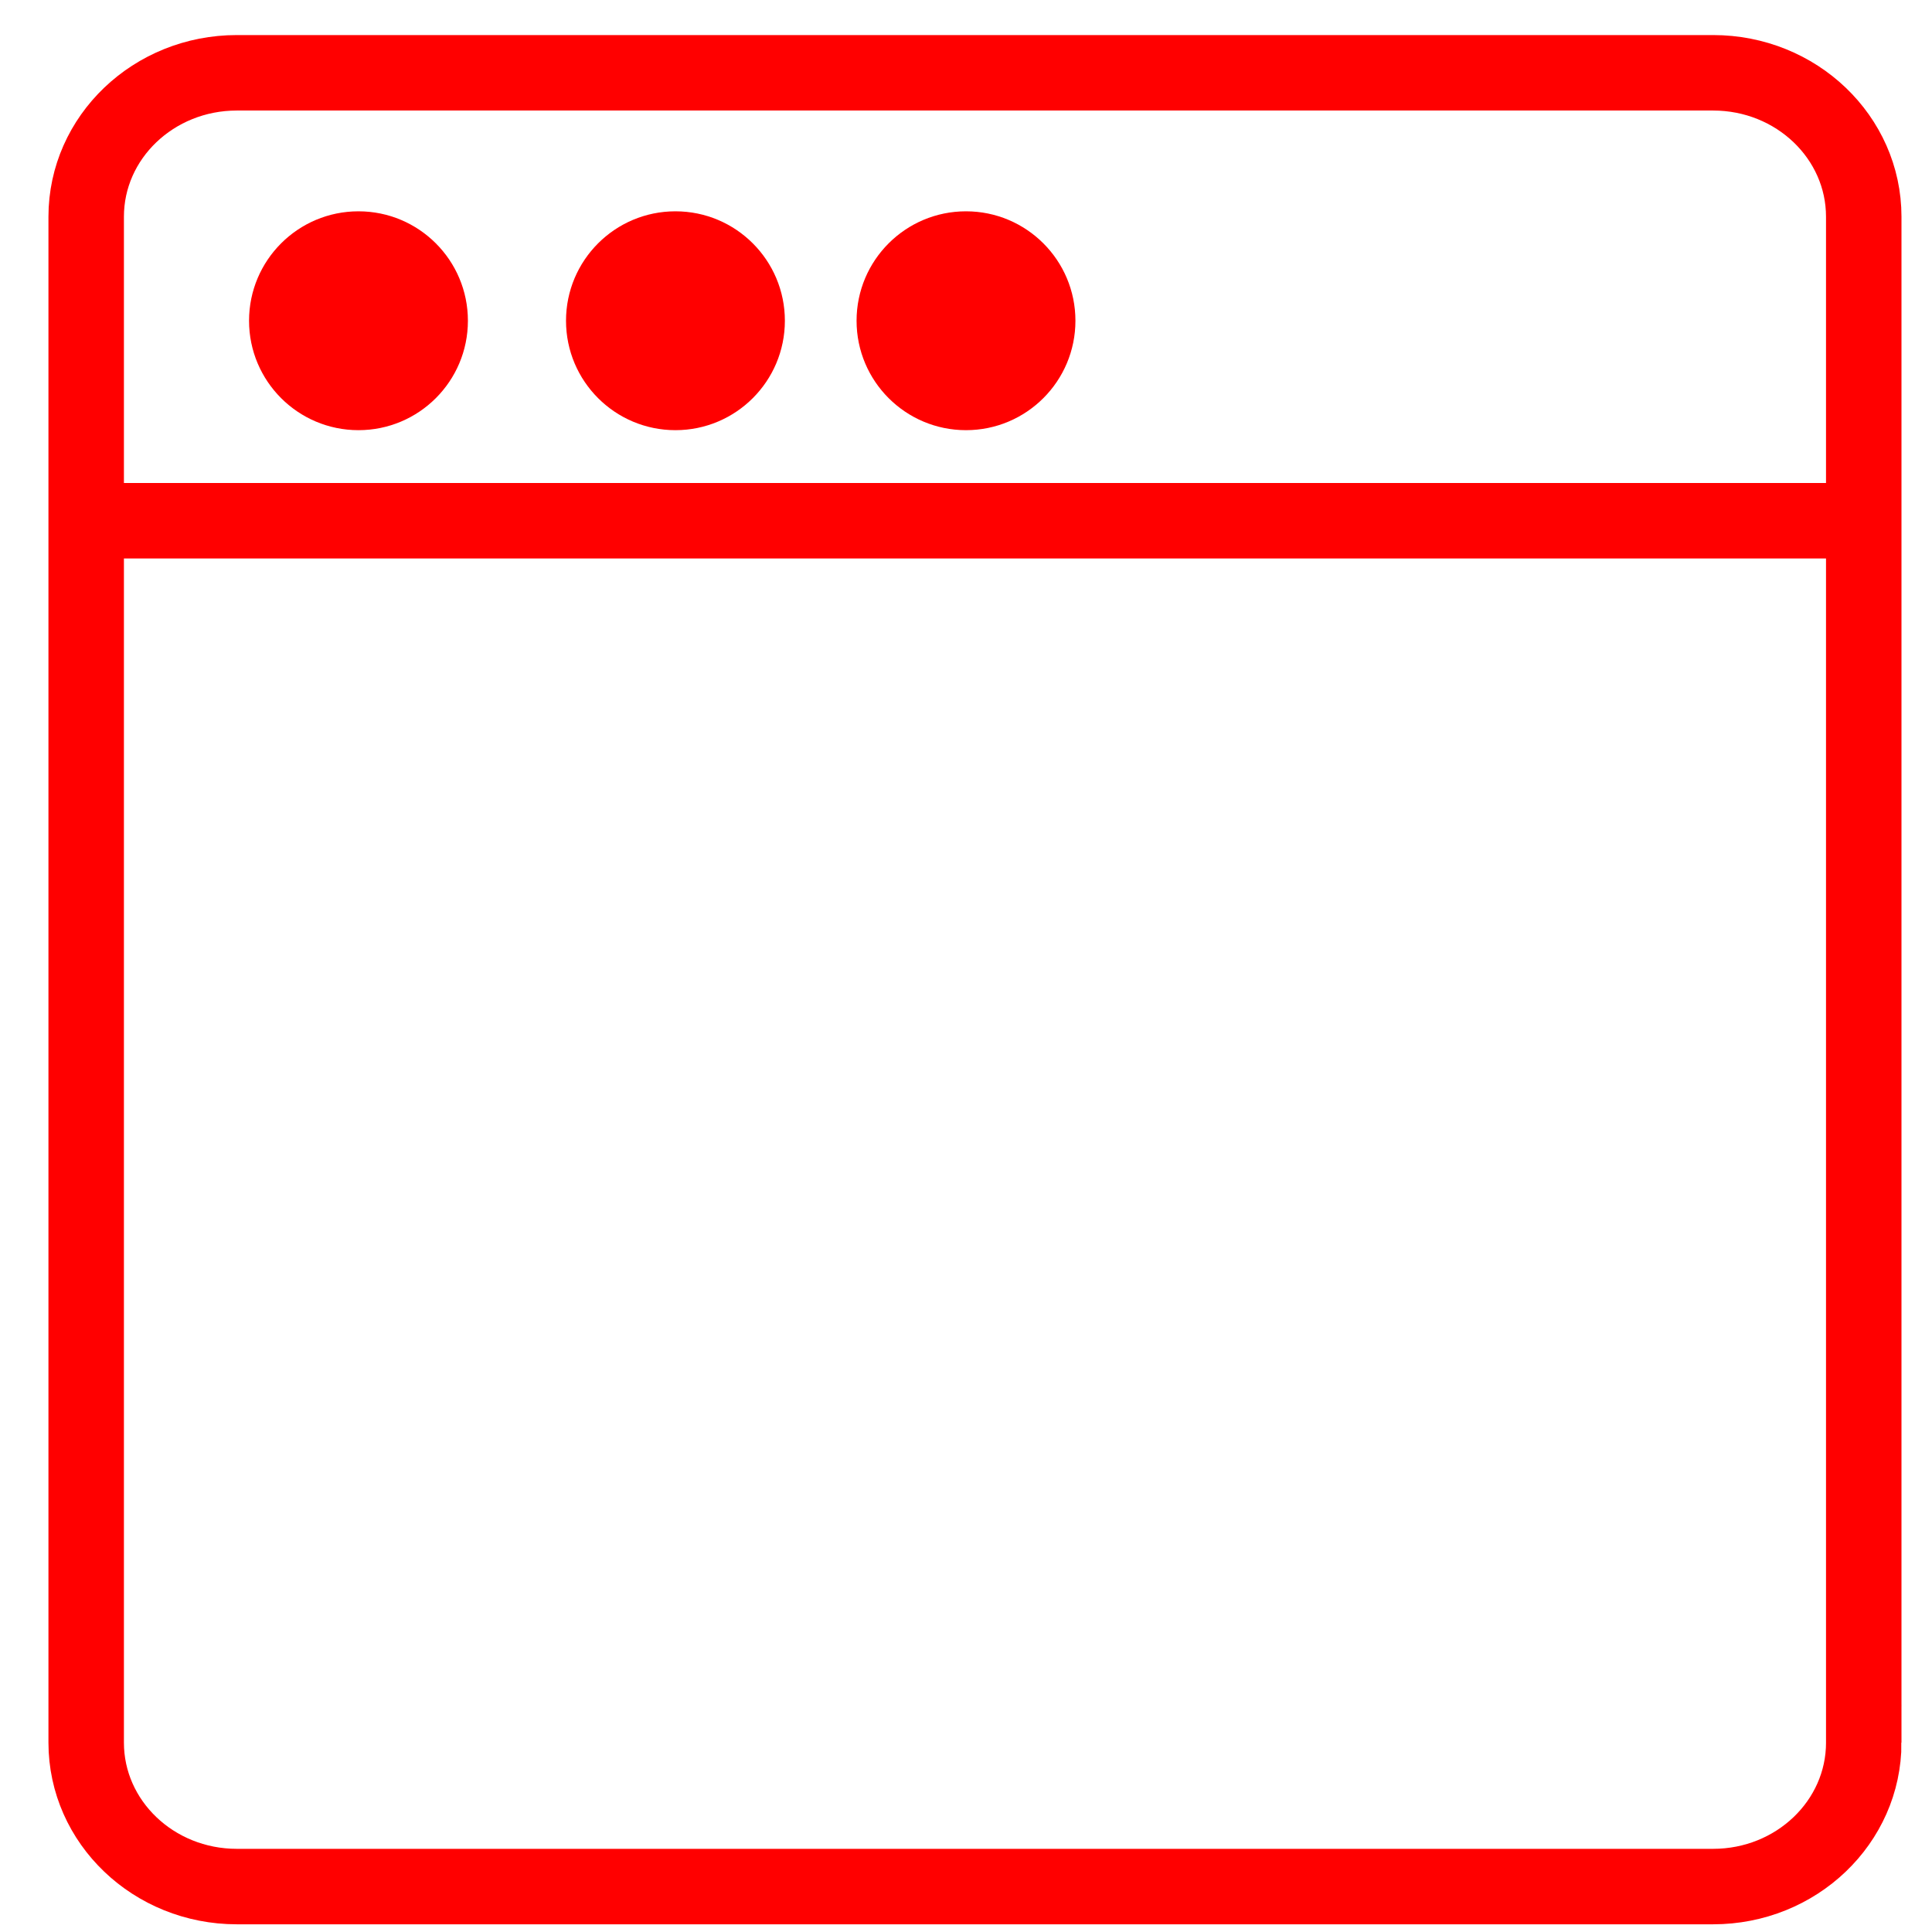
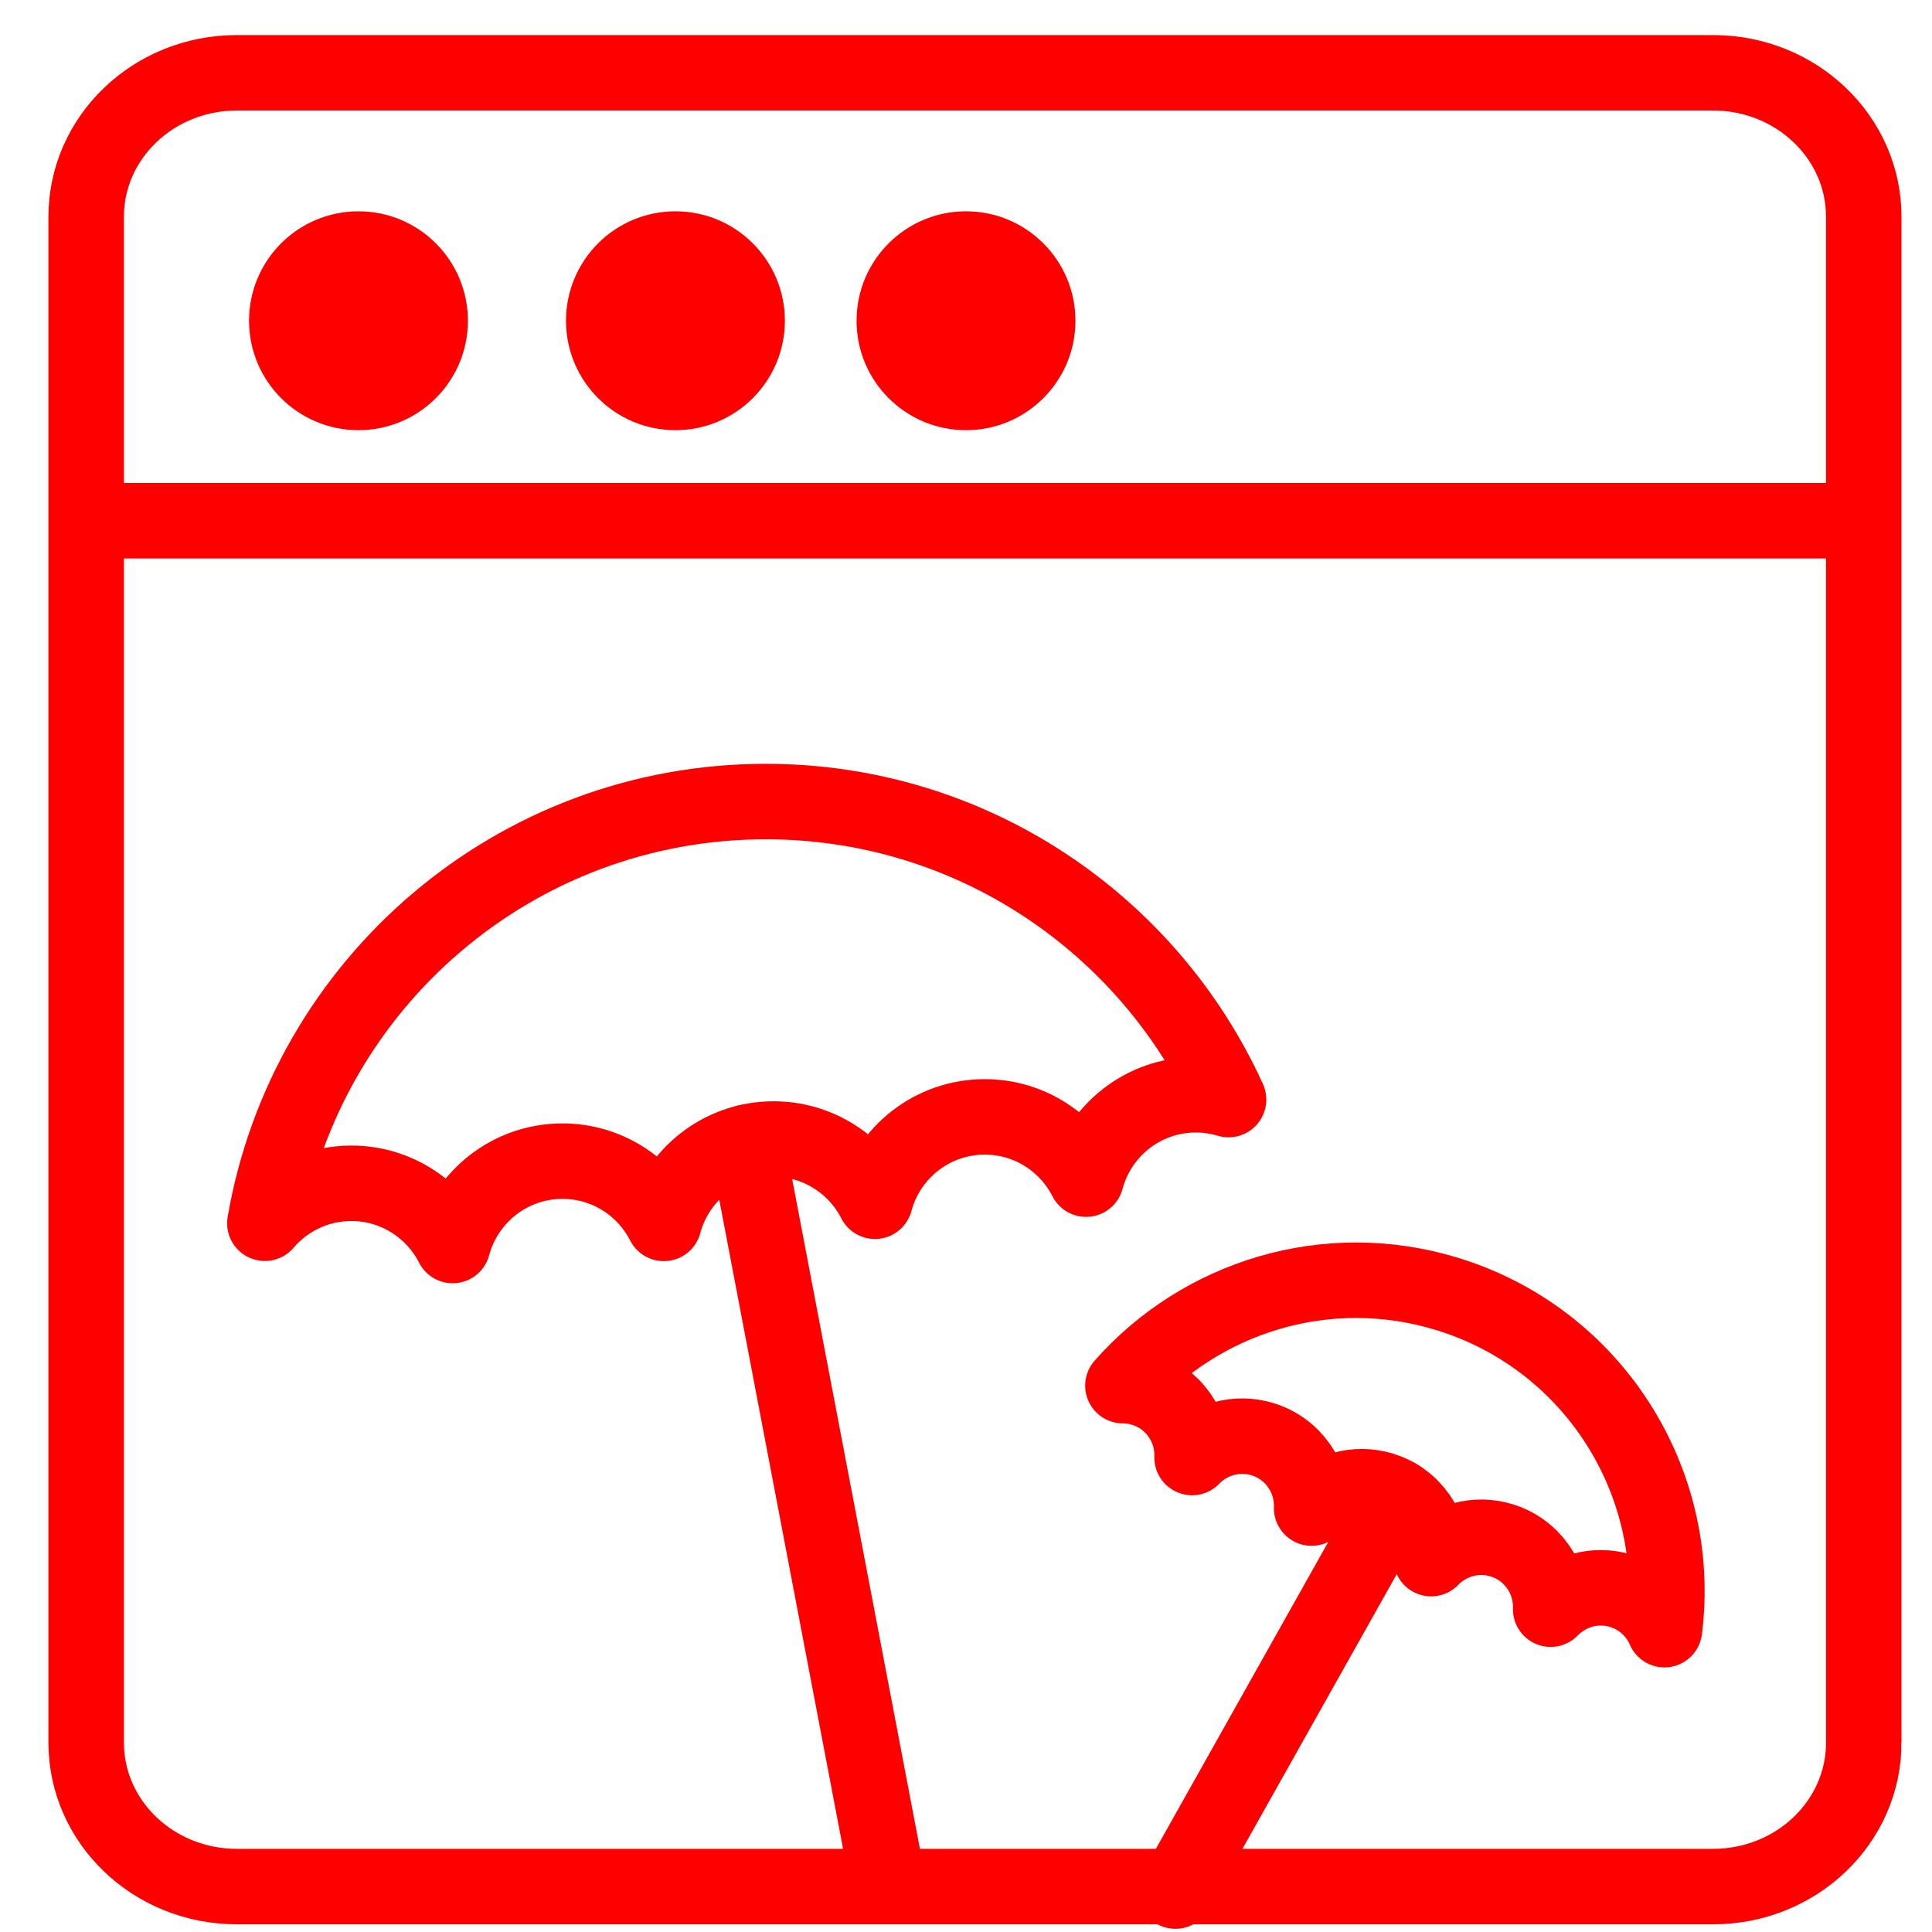
<svg xmlns="http://www.w3.org/2000/svg" version="1.1" id="Calque_1" x="0px" y="0px" width="128px" height="128px" viewBox="0 0 128 128" enable-background="new 0 0 128 128" xml:space="preserve">
-   <path fill="none" stroke="#FF0000" stroke-width="5" stroke-miterlimit="10" d="M123.479,115.452c0,5.269-4.469,9.538-9.98,9.538  H15.69c-5.512,0-9.98-4.27-9.98-9.538V14.36c0-5.268,4.468-9.537,9.98-9.537h97.808c5.514,0,9.98,4.27,9.98,9.537V115.452z" />
+   <path fill="none" stroke="#FF0000" stroke-width="5" stroke-miterlimit="10" d="M123.479,115.452c0,5.269-4.469,9.538-9.979,9.538  H15.69c-5.512,0-9.98-4.27-9.98-9.538V14.36c0-5.268,4.468-9.537,9.98-9.537h97.808c5.514,0,9.98,4.271,9.98,9.537V115.452  L123.479,115.452z" />
  <circle fill="#FF0000" cx="23.75" cy="21.25" r="7.25" />
  <circle fill="#FF0000" cx="44.75" cy="21.25" r="7.25" />
  <circle fill="#FF0000" cx="64" cy="21.25" r="7.25" />
  <line fill="none" stroke="#FF0000" stroke-width="5" stroke-miterlimit="10" x1="5.71" y1="34.5" x2="123.479" y2="34.5" />
+   <g id="Calque_3">
+     <g>
+       <path fill="none" stroke="#FF0000" stroke-width="5" stroke-linecap="round" stroke-linejoin="round" stroke-miterlimit="10" d="    M23.278,78.396c2.932,0,5.467,1.678,6.714,4.123c0.86-3.217,3.787-5.59,7.274-5.59c2.932,0,5.467,1.678,6.714,4.124    c0.86-3.217,3.786-5.59,7.274-5.59c2.932,0,5.468,1.678,6.714,4.123c0.86-3.217,3.787-5.589,7.274-5.589    c2.933,0,5.468,1.679,6.714,4.124c0.86-3.218,3.785-5.59,7.273-5.59c0.754,0,1.48,0.113,2.166,0.319    c-5.302-11.645-17.031-19.745-30.661-19.745c-16.643,0-30.458,12.073-33.186,27.938C18.931,79.425,20.983,78.396,23.278,78.396z" />
+     </g>
+     <line fill="none" stroke="#FF0000" stroke-width="5" stroke-linecap="round" stroke-linejoin="round" stroke-miterlimit="10" x1="49.473" y1="75.681" x2="58.555" y2="123.288" />
+     <g>
+       <path fill="none" stroke="#FF0000" stroke-width="5" stroke-linecap="round" stroke-linejoin="round" stroke-miterlimit="10" d="    M107.397,105.396c-1.716-0.522-3.498,0.009-4.661,1.216c0.07-2.034-1.219-3.943-3.259-4.564c-1.715-0.522-3.496,0.007-4.66,1.215    c0.069-2.035-1.218-3.943-3.258-4.565c-1.715-0.522-3.498,0.007-4.66,1.216c0.069-2.035-1.22-3.944-3.259-4.565    c-1.716-0.521-3.497,0.008-4.661,1.215c0.07-2.033-1.218-3.943-3.258-4.563c-0.441-0.137-0.886-0.198-1.325-0.199    c5.178-5.866,13.48-8.513,21.451-6.084c9.732,2.967,15.66,12.488,14.428,22.251C109.756,106.774,108.738,105.806,107.397,105.396z    " />
+     </g>
+     <line fill="none" stroke="#FF0000" stroke-width="5" stroke-linecap="round" stroke-linejoin="round" stroke-miterlimit="10" x1="92.563" y1="99.142" x2="77.876" y2="125.288" />
+   </g>
</svg>
